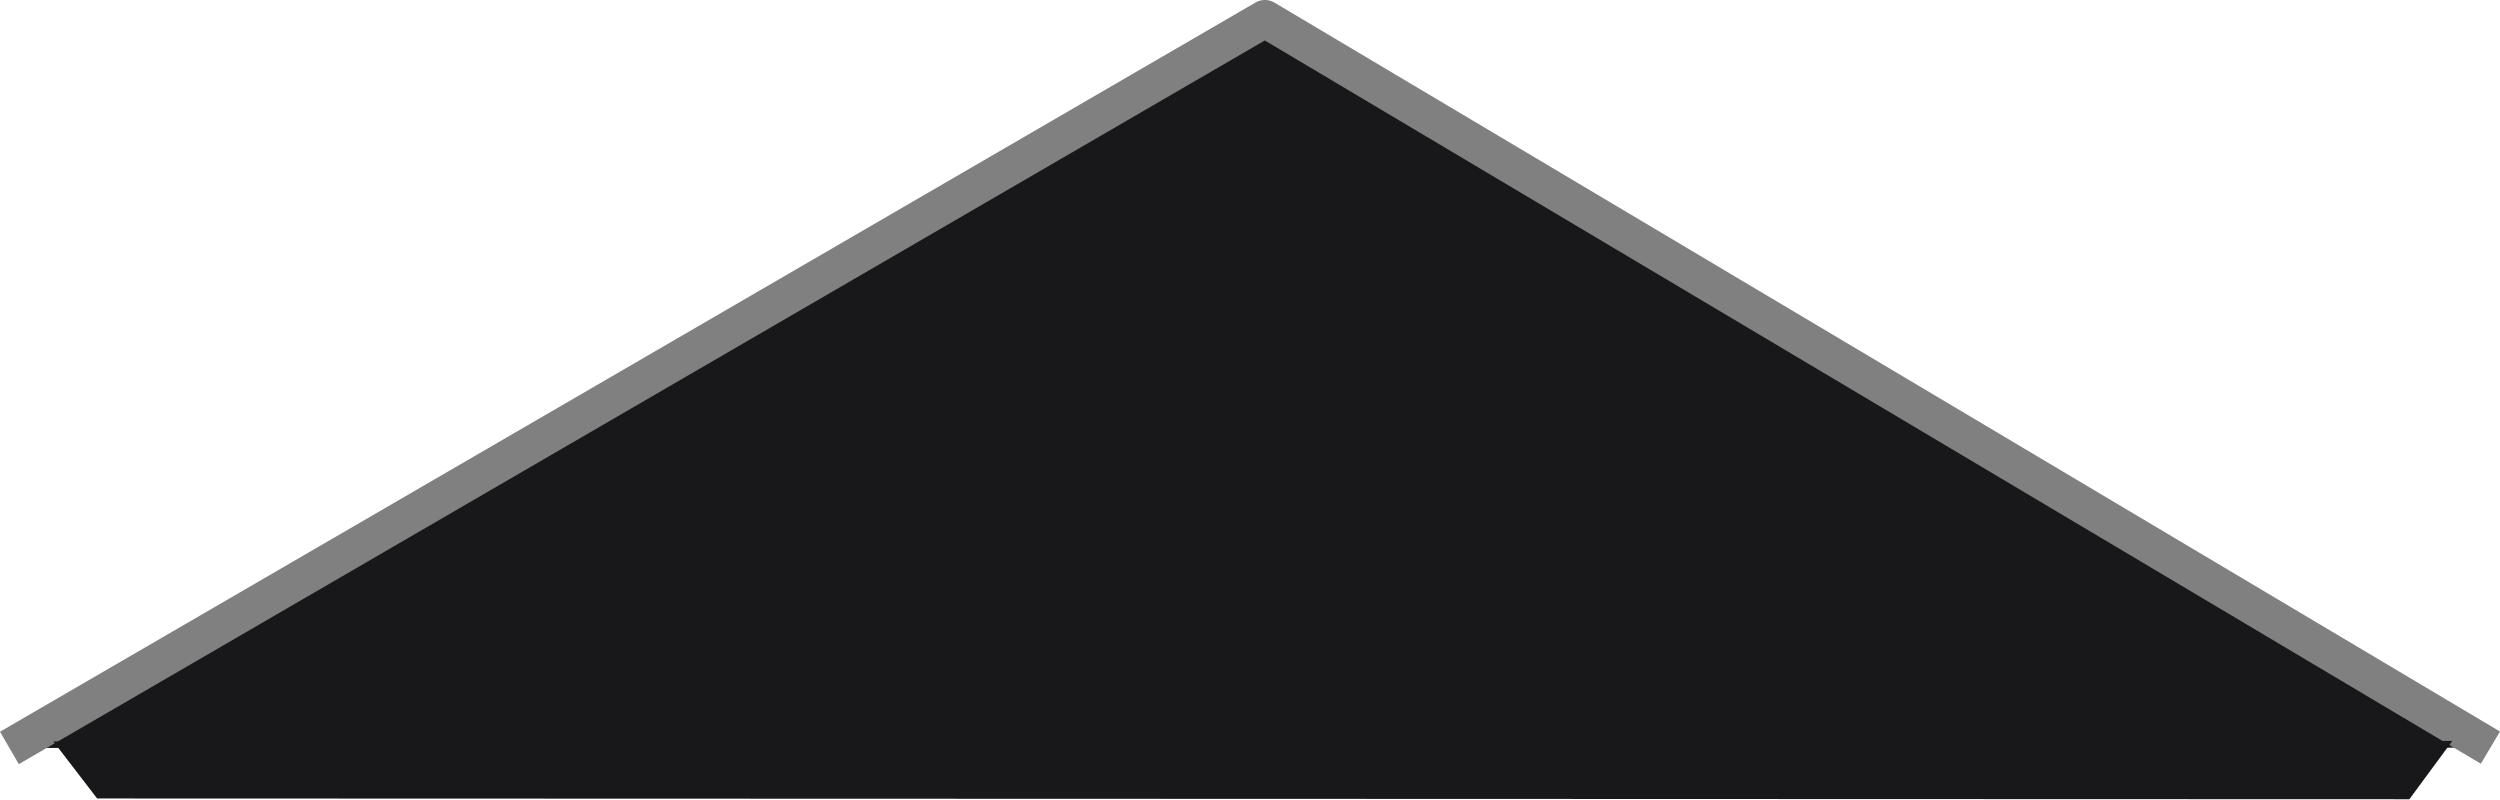
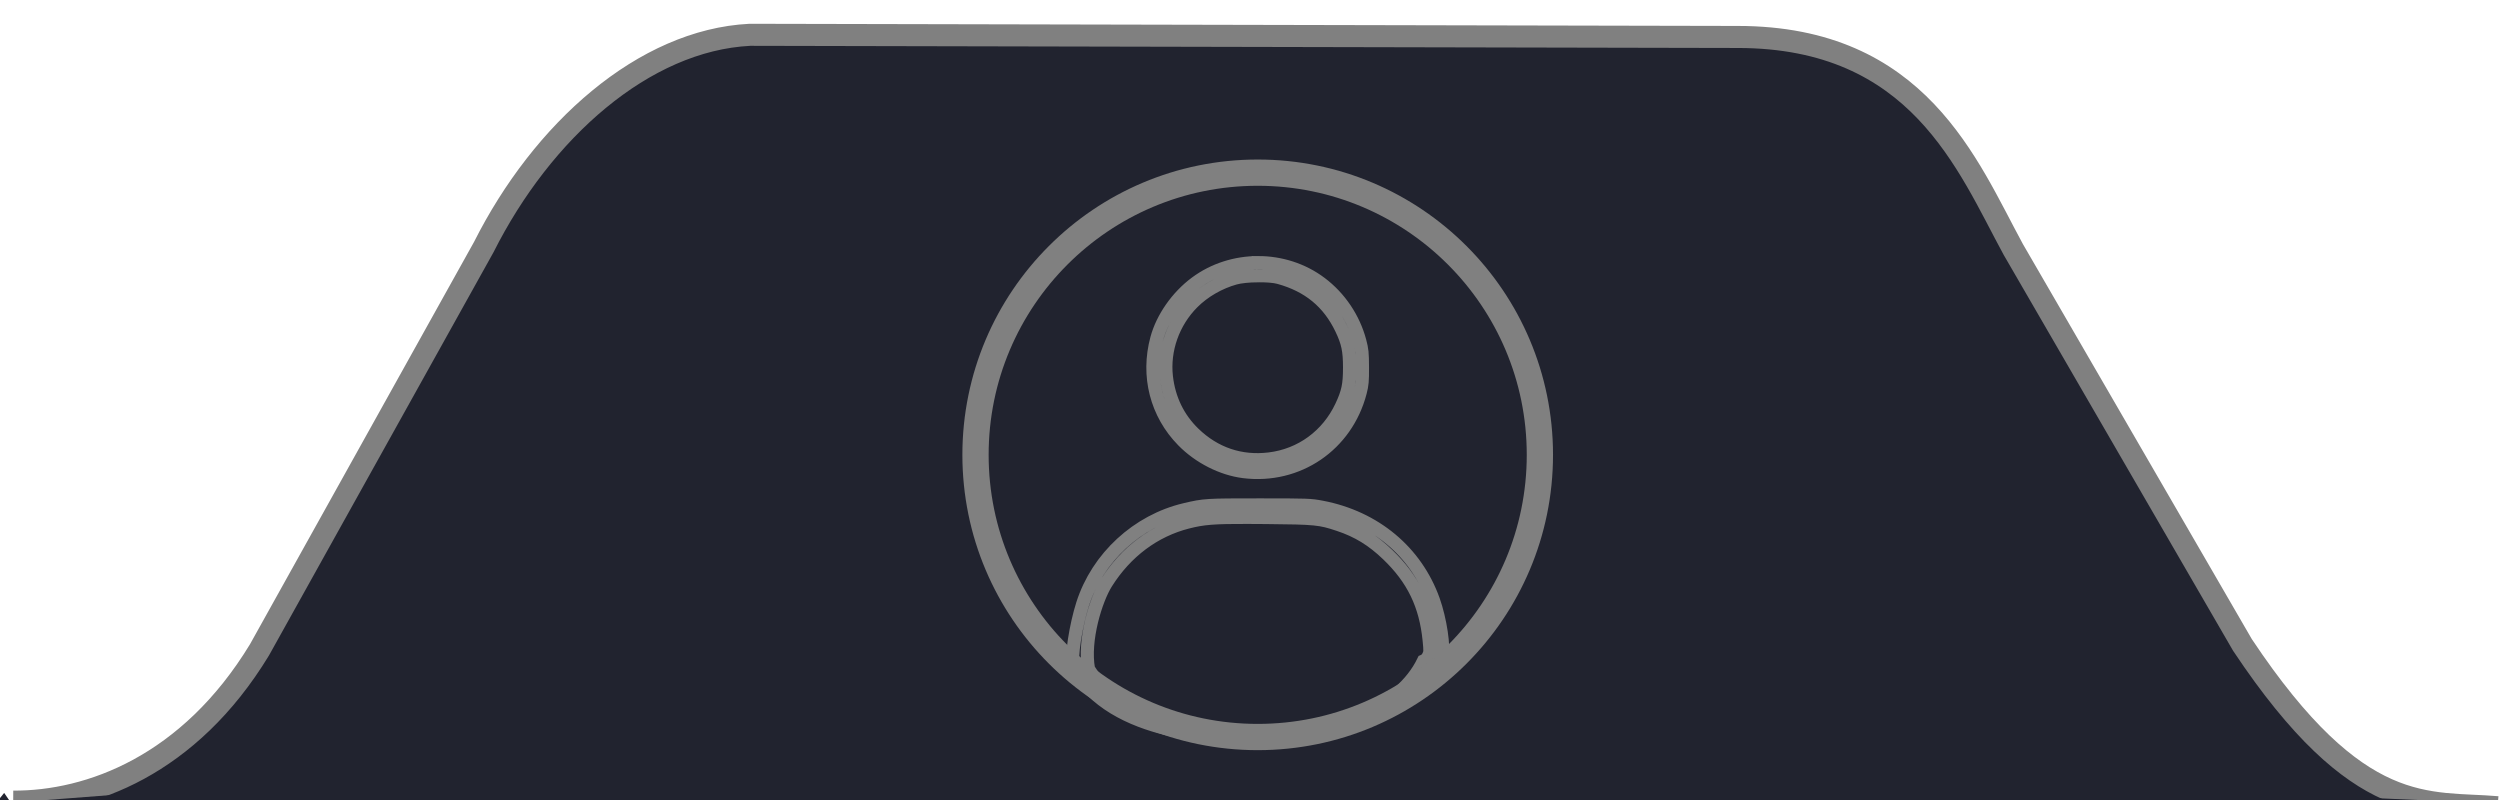
<svg xmlns="http://www.w3.org/2000/svg" width="113.4mm" height="36.253mm" viewBox="0 0 113.4 36.253" version="1.1" id="svg5" xml:space="preserve">
  <defs id="defs2" />
  <g id="layer1" transform="translate(-28.22218,-137.2375)">
-     <path style="fill:#18181a;fill-opacity:1;stroke:#808080;stroke-width:1.7;stroke-linecap:butt;stroke-linejoin:round;stroke-miterlimit:4;stroke-dasharray:none;stroke-opacity:1" d="m 28.649,171.164 56.95,-33.077 55.588,33.063" id="path857-6" />
-     <path id="rect1-1" style="fill:#18181a;fill-opacity:1;stroke-width:0.319;stroke-opacity:0.878" d="m 30.645,170.874 108.816,-0.029 -1.95,2.646 -104.883,-0.034 z" />
+     <path id="path857-6-0" d="m 28.821,173.6 c 3.473,0.017 7.987,-1.643 11.17,-6.883 l 10.176,-18.273 c 2.655,-5.277 7.256,-9.384 12.069,-9.628 l 44.811,0.098 c 8.207,0.004 10.42,5.822 12.499,9.641 l 10.392,17.934 c 5.279,7.926 8.425,7.093 11.571,7.364" stroke="#747474" stroke-linejoin="round" stroke-width="0.6" style="fill:#21232f;fill-opacity:1;stroke:#808080;stroke-width:1;stroke-dasharray:none;stroke-opacity:1" />
+     <g id="user-logged-in-9" style="stroke:#808080;stroke-opacity:1" transform="translate(0.05453566,0.4406873)">
+       <g id="g1-3" transform="translate(0.3998492,1.599397)" style="fill:none;stroke:#808080;stroke-opacity:1">
+         <path d="m -43.417,76.472 c -4.23,-0.007 -8.466,1.288 -11.96,3.886 -3.539,2.632 -6.36,6.67 -7.43,10.634 -1.924,7.125 -0.072,14.356 4.999,19.516 3.103,3.158 7.472,5.378 11.602,5.895 10.322,1.292 19.626,-5.039 22.263,-15.15 0.382,-1.465 0.441,-2.125 0.429,-4.811 -0.012,-2.725 -0.074,-3.34 -0.501,-4.943 -1.175,-4.409 -3.838,-8.36 -7.48,-11.101 -3.469,-2.61 -7.693,-3.92 -11.923,-3.927 z" id="path120192-6" class="UnoptimicedTransforms" transform="matrix(0.2374512,0,0,0.2374512,95.15305,128.9504)" style="fill:none;stroke:#808080;stroke-opacity:1" />
+         <path d="m 168.039,62.214 c -4.23,-0.007 -8.466,1.288 -11.96,3.886 -3.539,2.632 -6.36,6.67 -7.43,10.634 -1.924,7.125 -0.072,14.356 4.999,19.516 3.103,3.158 7.472,5.378 11.602,5.895 10.322,1.292 19.626,-5.039 22.263,-15.15 0.382,-1.465 0.441,-2.125 0.429,-4.811 -0.012,-2.725 -0.074,-3.34 -0.501,-4.943 -1.175,-4.409 -3.838,-8.36 -7.48,-11.101 -3.469,-2.61 -7.693,-3.92 -11.923,-3.927 z" id="path120196-0" class="UnoptimicedTransforms" transform="matrix(0.2374512,0,0,0.2374512,44.94249,132.3359)" style="fill:none;stroke:#808080;stroke-opacity:1" />
+         <path id="path120039-6" style="fill:none;stroke:#808080;stroke-width:2.392;stroke-dasharray:none;stroke-opacity:1" d="m 178.27,69.713 c -4.044,-0.007 -8.093,1.231 -11.433,3.715 -3.383,2.516 -6.08,6.376 -7.103,10.165 -1.839,6.811 -0.069,13.724 4.779,18.657 2.967,3.019 7.143,5.141 11.091,5.635 9.867,1.235 18.761,-4.817 21.283,-14.483 0.365,-1.401 0.421,-2.031 0.41,-4.599 -0.011,-2.605 -0.071,-3.193 -0.479,-4.725 -1.124,-4.215 -3.668,-7.992 -7.15,-10.612 -3.316,-2.495 -7.354,-3.747 -11.398,-3.754 z m -0.16,2.399 c 1.538,-0.02 3.055,0.085 3.925,0.325 5.407,1.488 9.088,4.515 11.417,9.388 1.175,2.459 1.485,3.935 1.485,7.07 0,3.13 -0.289,4.5 -1.486,7.055 -2.515,5.367 -7.382,8.923 -13.169,9.621 -5.226,0.63 -9.956,-0.971 -13.771,-4.663 -2.852,-2.759 -4.555,-6.268 -5.017,-10.333 -0.56,-4.926 1.238,-9.992 4.818,-13.572 2.05,-2.05 4.853,-3.665 7.744,-4.461 0.956,-0.263 2.516,-0.409 4.054,-0.429 z" class="UnoptimicedTransforms" transform="matrix(0.2483907,0,0,0.2483907,40.56289,129.7927)" />
+         <path d="m -87.43,84.054 c -10.131,0 -10.444,0.02 -14.125,0.882 -9.133,2.139 -16.752,9.165 -19.601,18.076 -1.251,3.915 -2.317,10.287 -1.756,11.976 7.63,13.539 28.286,13.545 36.143,13.67 9.376,-0.709 29.488,-5.337 34.253,-15.515 0.499,-1.838 -0.297,-7.188 -1.62,-10.886 -3.321,-9.28 -11.176,-15.828 -21.316,-17.77 -2.179,-0.417 -2.626,-0.434 -11.978,-0.434 z" id="path120254-2" class="UnoptimicedTransforms" transform="matrix(0.2374512,0,0,0.2374512,105.6427,138.1416)" style="fill:none;stroke:#808080;stroke-opacity:1" />
+         <path d="m -18.615,128.644 c -9.684,0 -9.984,0.019 -13.503,0.843 -8.731,2.045 -16.014,8.762 -18.737,17.28 -1.196,3.742 -2.215,9.834 -1.679,11.449 7.294,12.942 27.04,12.949 34.551,13.068 8.963,-0.678 28.189,-5.102 32.744,-14.832 0.477,-1.757 -0.284,-6.872 -1.549,-10.407 -3.175,-8.871 -10.684,-15.131 -20.377,-16.987 -2.083,-0.399 -2.51,-0.414 -11.45,-0.414 z m -1.82,2.278 c 0.933,0.004 1.96,0.011 3.098,0.022 9.063,0.087 9.829,0.162 13.269,1.307 3.47,1.155 6.14,2.79 8.936,5.474 4.625,4.439 6.925,9.191 7.561,15.62 0.197,1.995 0.188,2.222 -0.118,2.865 -0.218,0.458 -0.536,0.784 -0.926,0.947 -8.272,17.247 -49.287,20.502 -61.16,1.449 -0.953,-5.284 1.351,-12.69 3.253,-15.711 3.583,-5.692 8.777,-9.574 14.868,-11.113 2.799,-0.707 4.691,-0.886 11.219,-0.861 z" style="fill:none;stroke:#808080;stroke-width:2.392;stroke-dasharray:none;stroke-opacity:1" id="path120232-6" class="UnoptimicedTransforms" transform="matrix(0.2483907,0,0,0.2483907,89.50625,126.1462)" />
+         <circle style="fill:none;fill-opacity:0.766;stroke:#808080;stroke-width:1.191;stroke-dasharray:none;stroke-opacity:1" id="path120308-1" cx="84.817" cy="155.829" r="12.8" />
+       </g>
+     </g>
+     <path style="fill:#21232f;fill-opacity:1;stroke:none;stroke-width:0.219" d="m 28.411,173.204 1.873,2.729 H 138.623 l 3.277,-2.229 -9.296,-0.413 -96.302,-0.224 -8.293,0.637" id="path1-8" />
  </g>
</svg>
